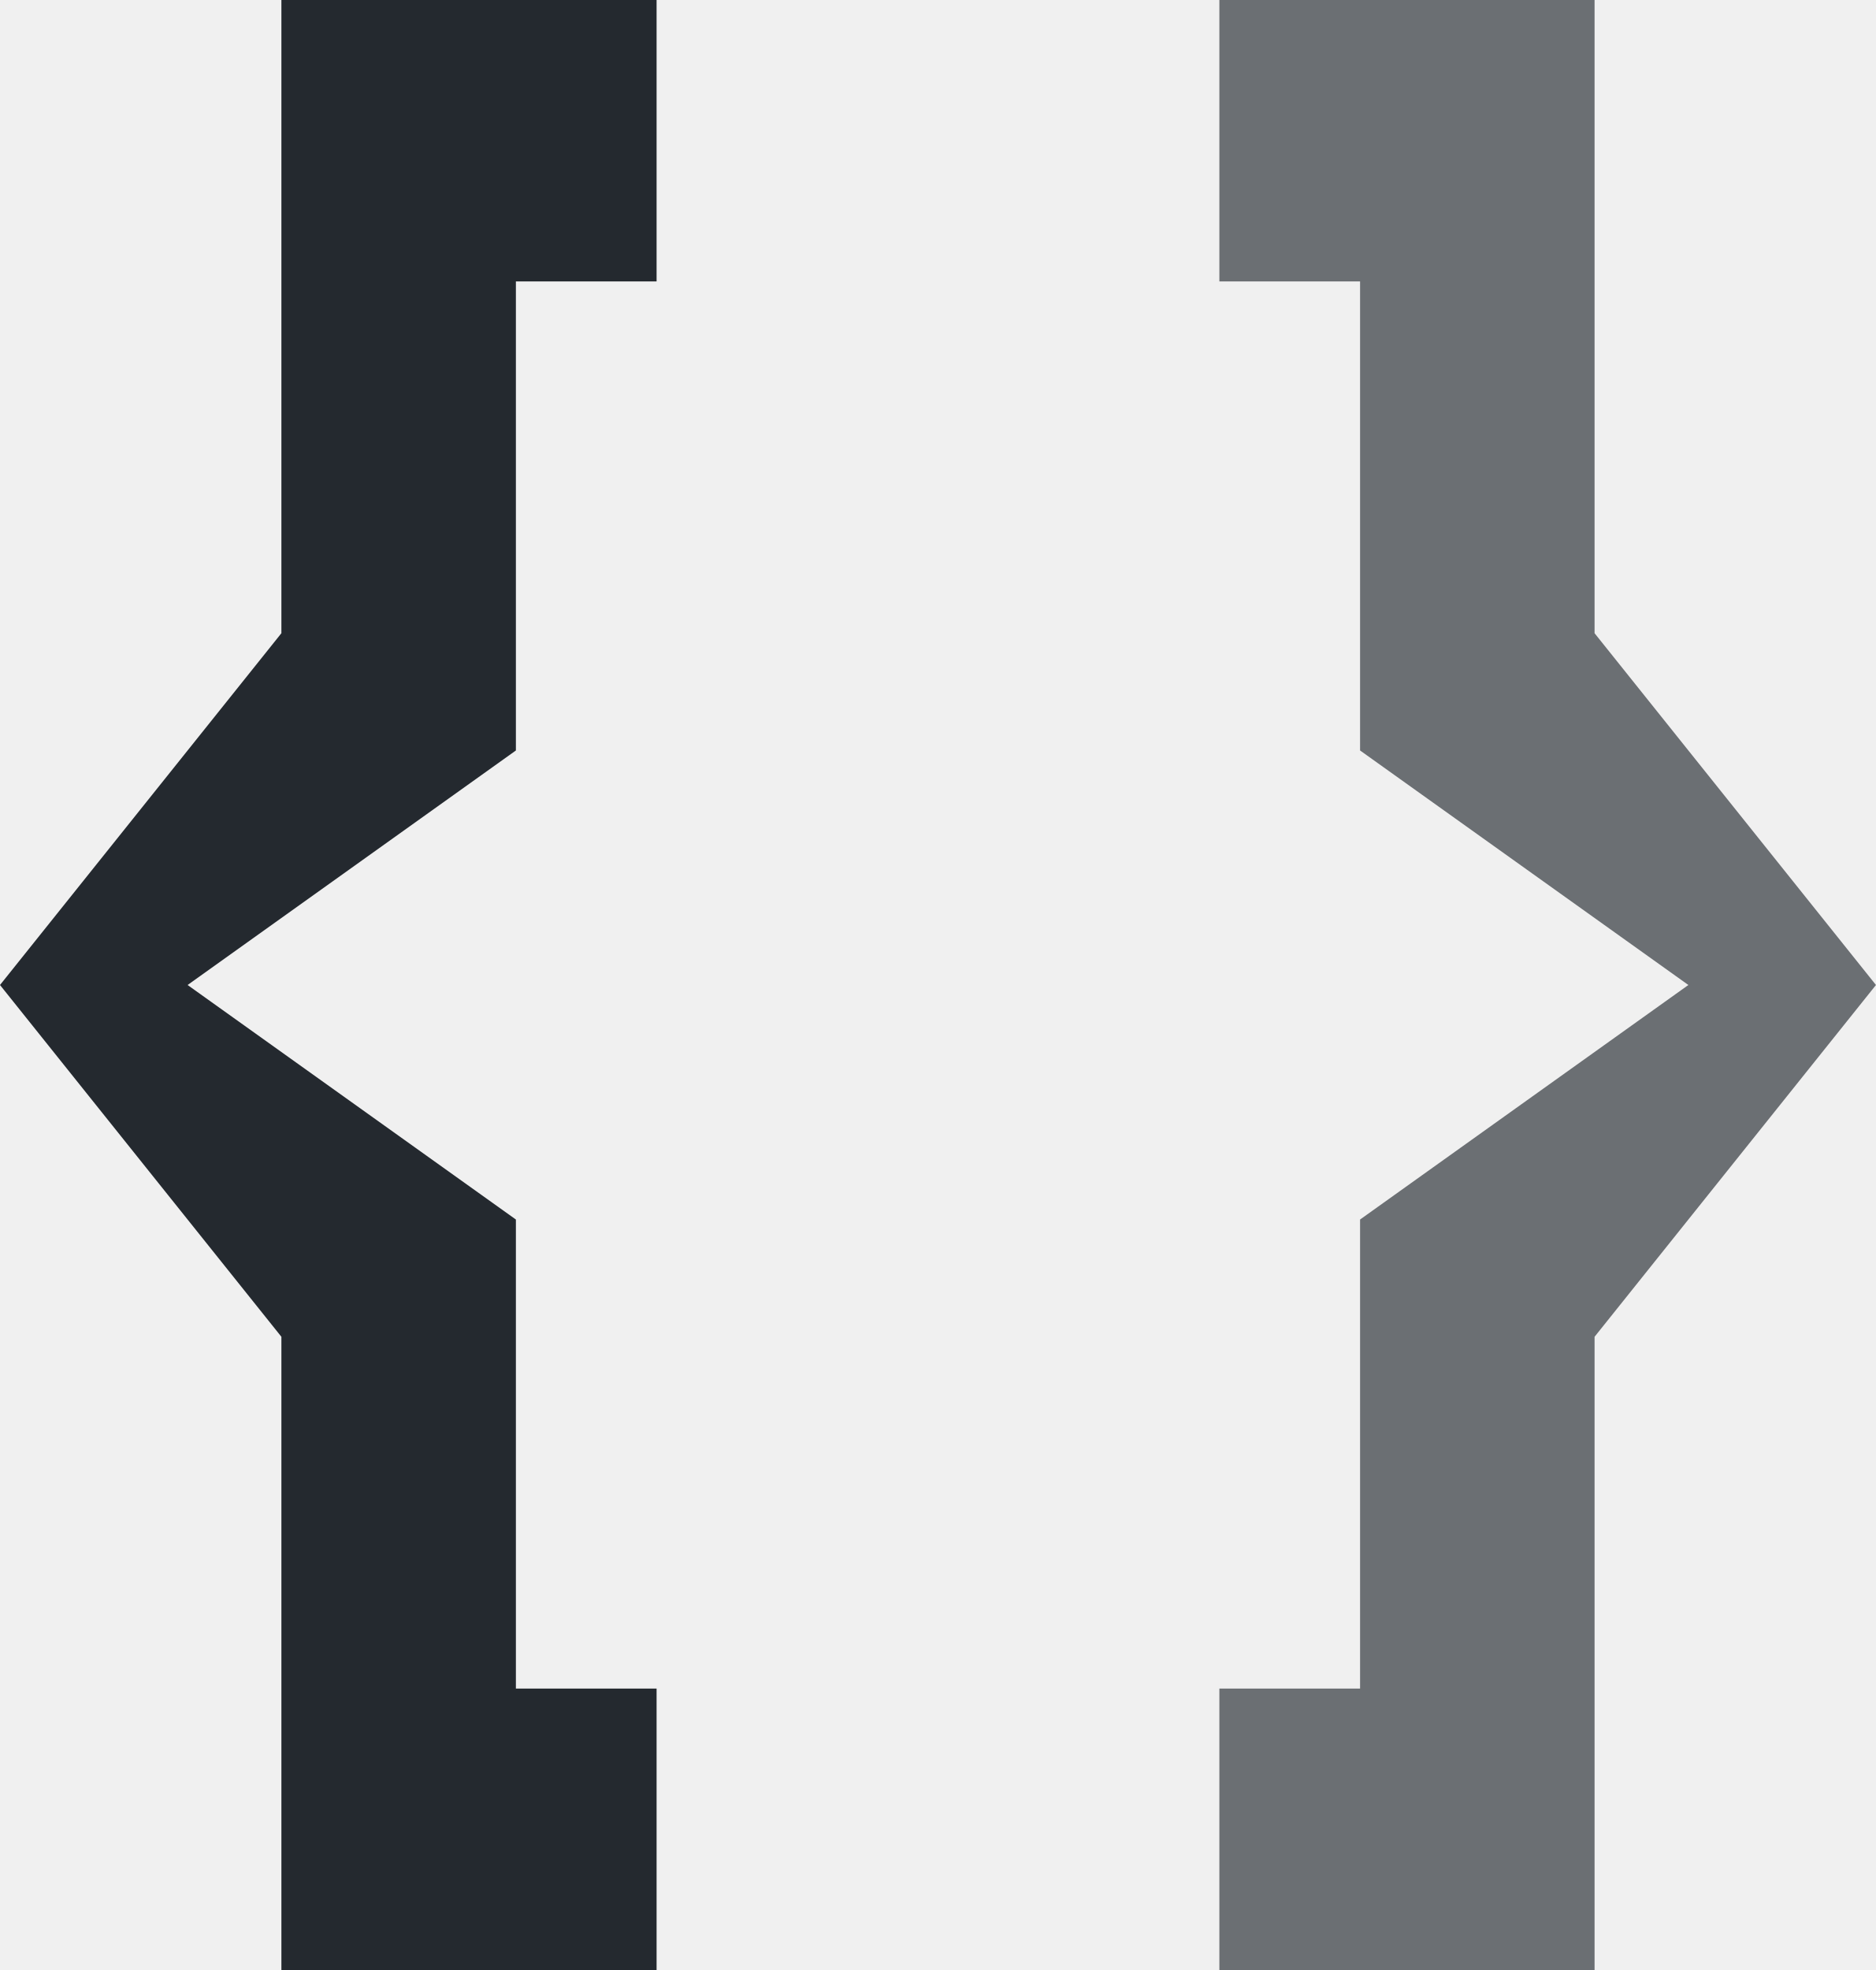
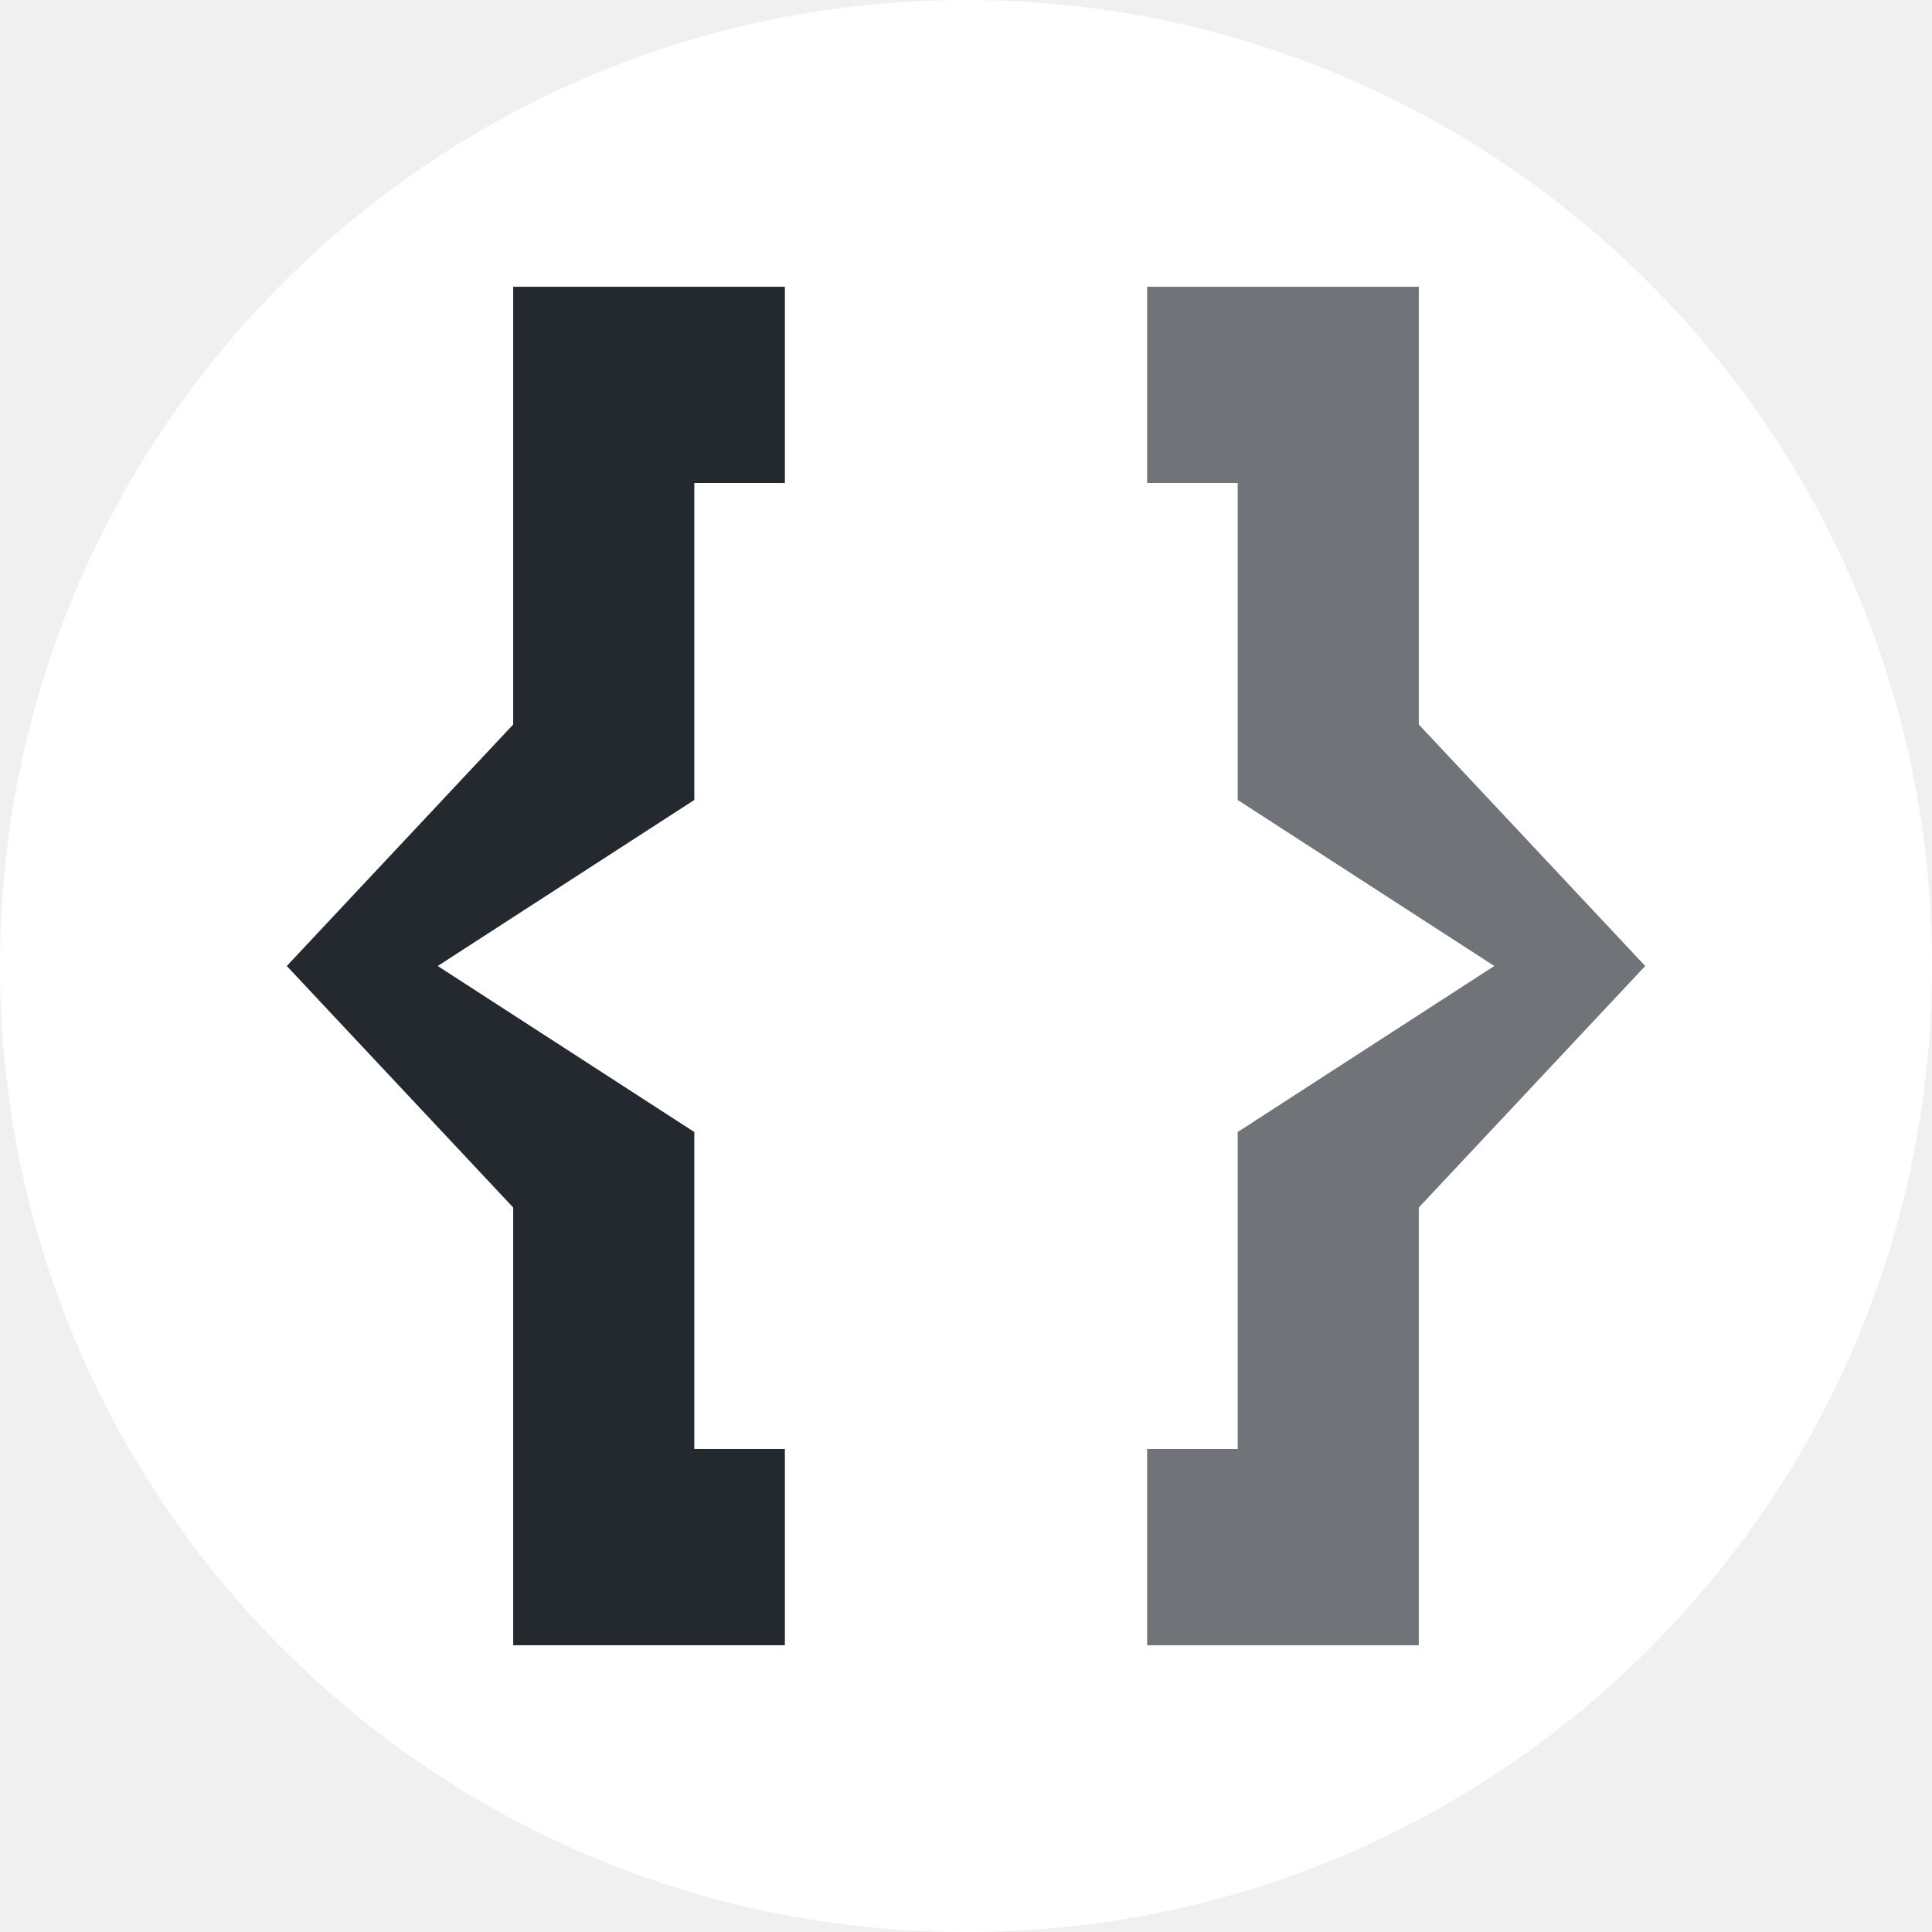
- <svg xmlns="http://www.w3.org/2000/svg" viewBox="0 0 80 84" width="80" height="84" version="1.1" id="svg2">
+ <svg xmlns="http://www.w3.org/2000/svg" viewBox="0 0 128 128" width="128" height="128" version="1.1" id="svg2">
  <defs id="defs2" />
  <style id="style1">
    :root, svg {
      color: #24292f;
    }
    .primary {
      fill: currentColor;
    }
    .secondary {
      fill: currentColor;
      opacity: 0.65;
    }
    .tertiary {
      fill: currentColor;
      opacity: 0.85;
    }
    .stroke-primary {
      stroke: currentColor;
      fill: none;
    }
    @media (prefers-color-scheme: dark) {
      :root, svg {
        color: #ffffff;
      }
      .secondary {
        opacity: 0.70;
      }
      .tertiary {
        opacity: 0.88;
      }
    }
  </style>
-   <g id="mkbib" transform="translate(-24,-22)">
-     <path class="primary" d="M 52,22 H 36 V 49 L 24,64 36,79 v 27 H 52 V 94 H 46 V 74 L 32,64 46,54 V 34 h 6 z" id="path1" />
-     <path class="secondary" d="m 76,22 h 16 v 27 l 12,15 -12,15 v 27 H 76 V 94 h 6 V 74 L 96,64 82,54 V 34 h -6 z" id="path2" />
+   <circle style="fill:#ffffff;fill-opacity:1;stroke-width:3.924" id="path3" cx="64" cy="64" r="64" />
+   <g id="mkbib">
+     <path class="primary" d="M 52,19 L 34,19 L 34,48 L 19,64 L 34,80 L 34,109 L 52,109 L 52,96 L 46,96 L 46,75 L 29,64 L 46,53 L 46,32 L 52,32 Z" id="path1" />
+     <path class="secondary" d="M 76,19 L 94,19 L 94,48 L 109,64 L 94,80 L 94,109 L 76,109 L 76,96 L 82,96 L 82,75 L 99,64 L 82,53 L 82,32 L 76,32 Z" id="path2" />
  </g>
</svg>
